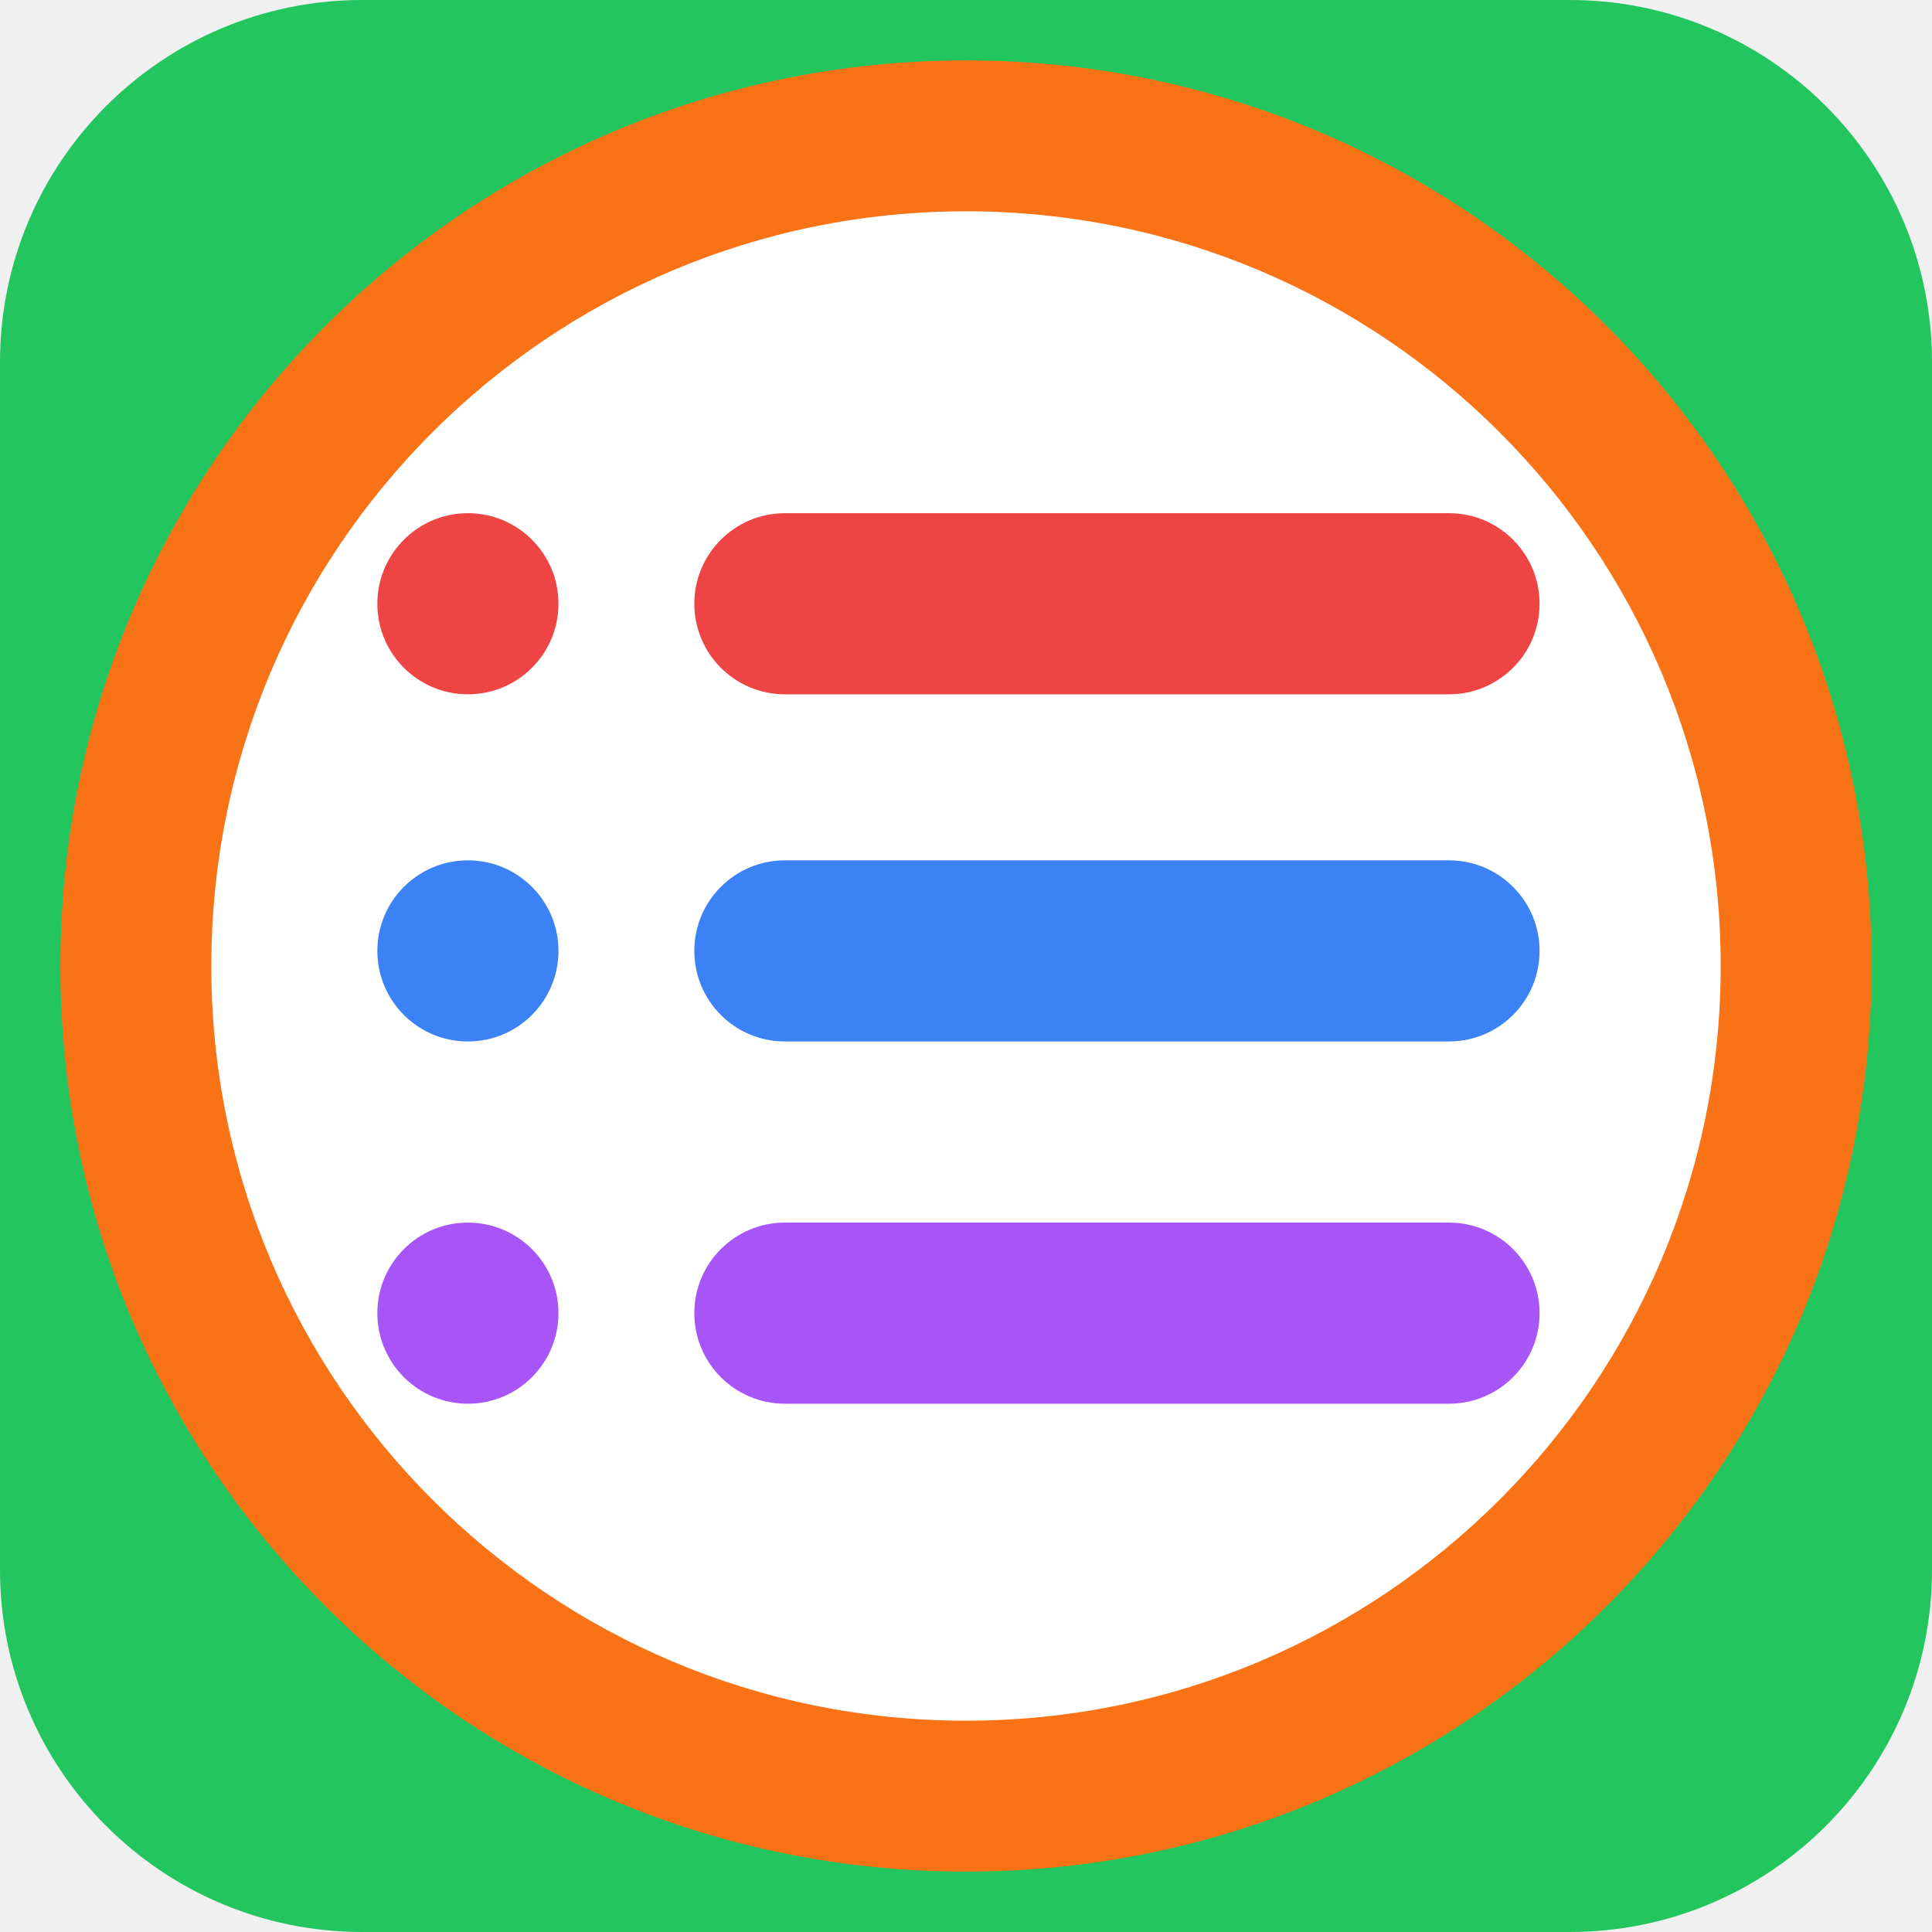
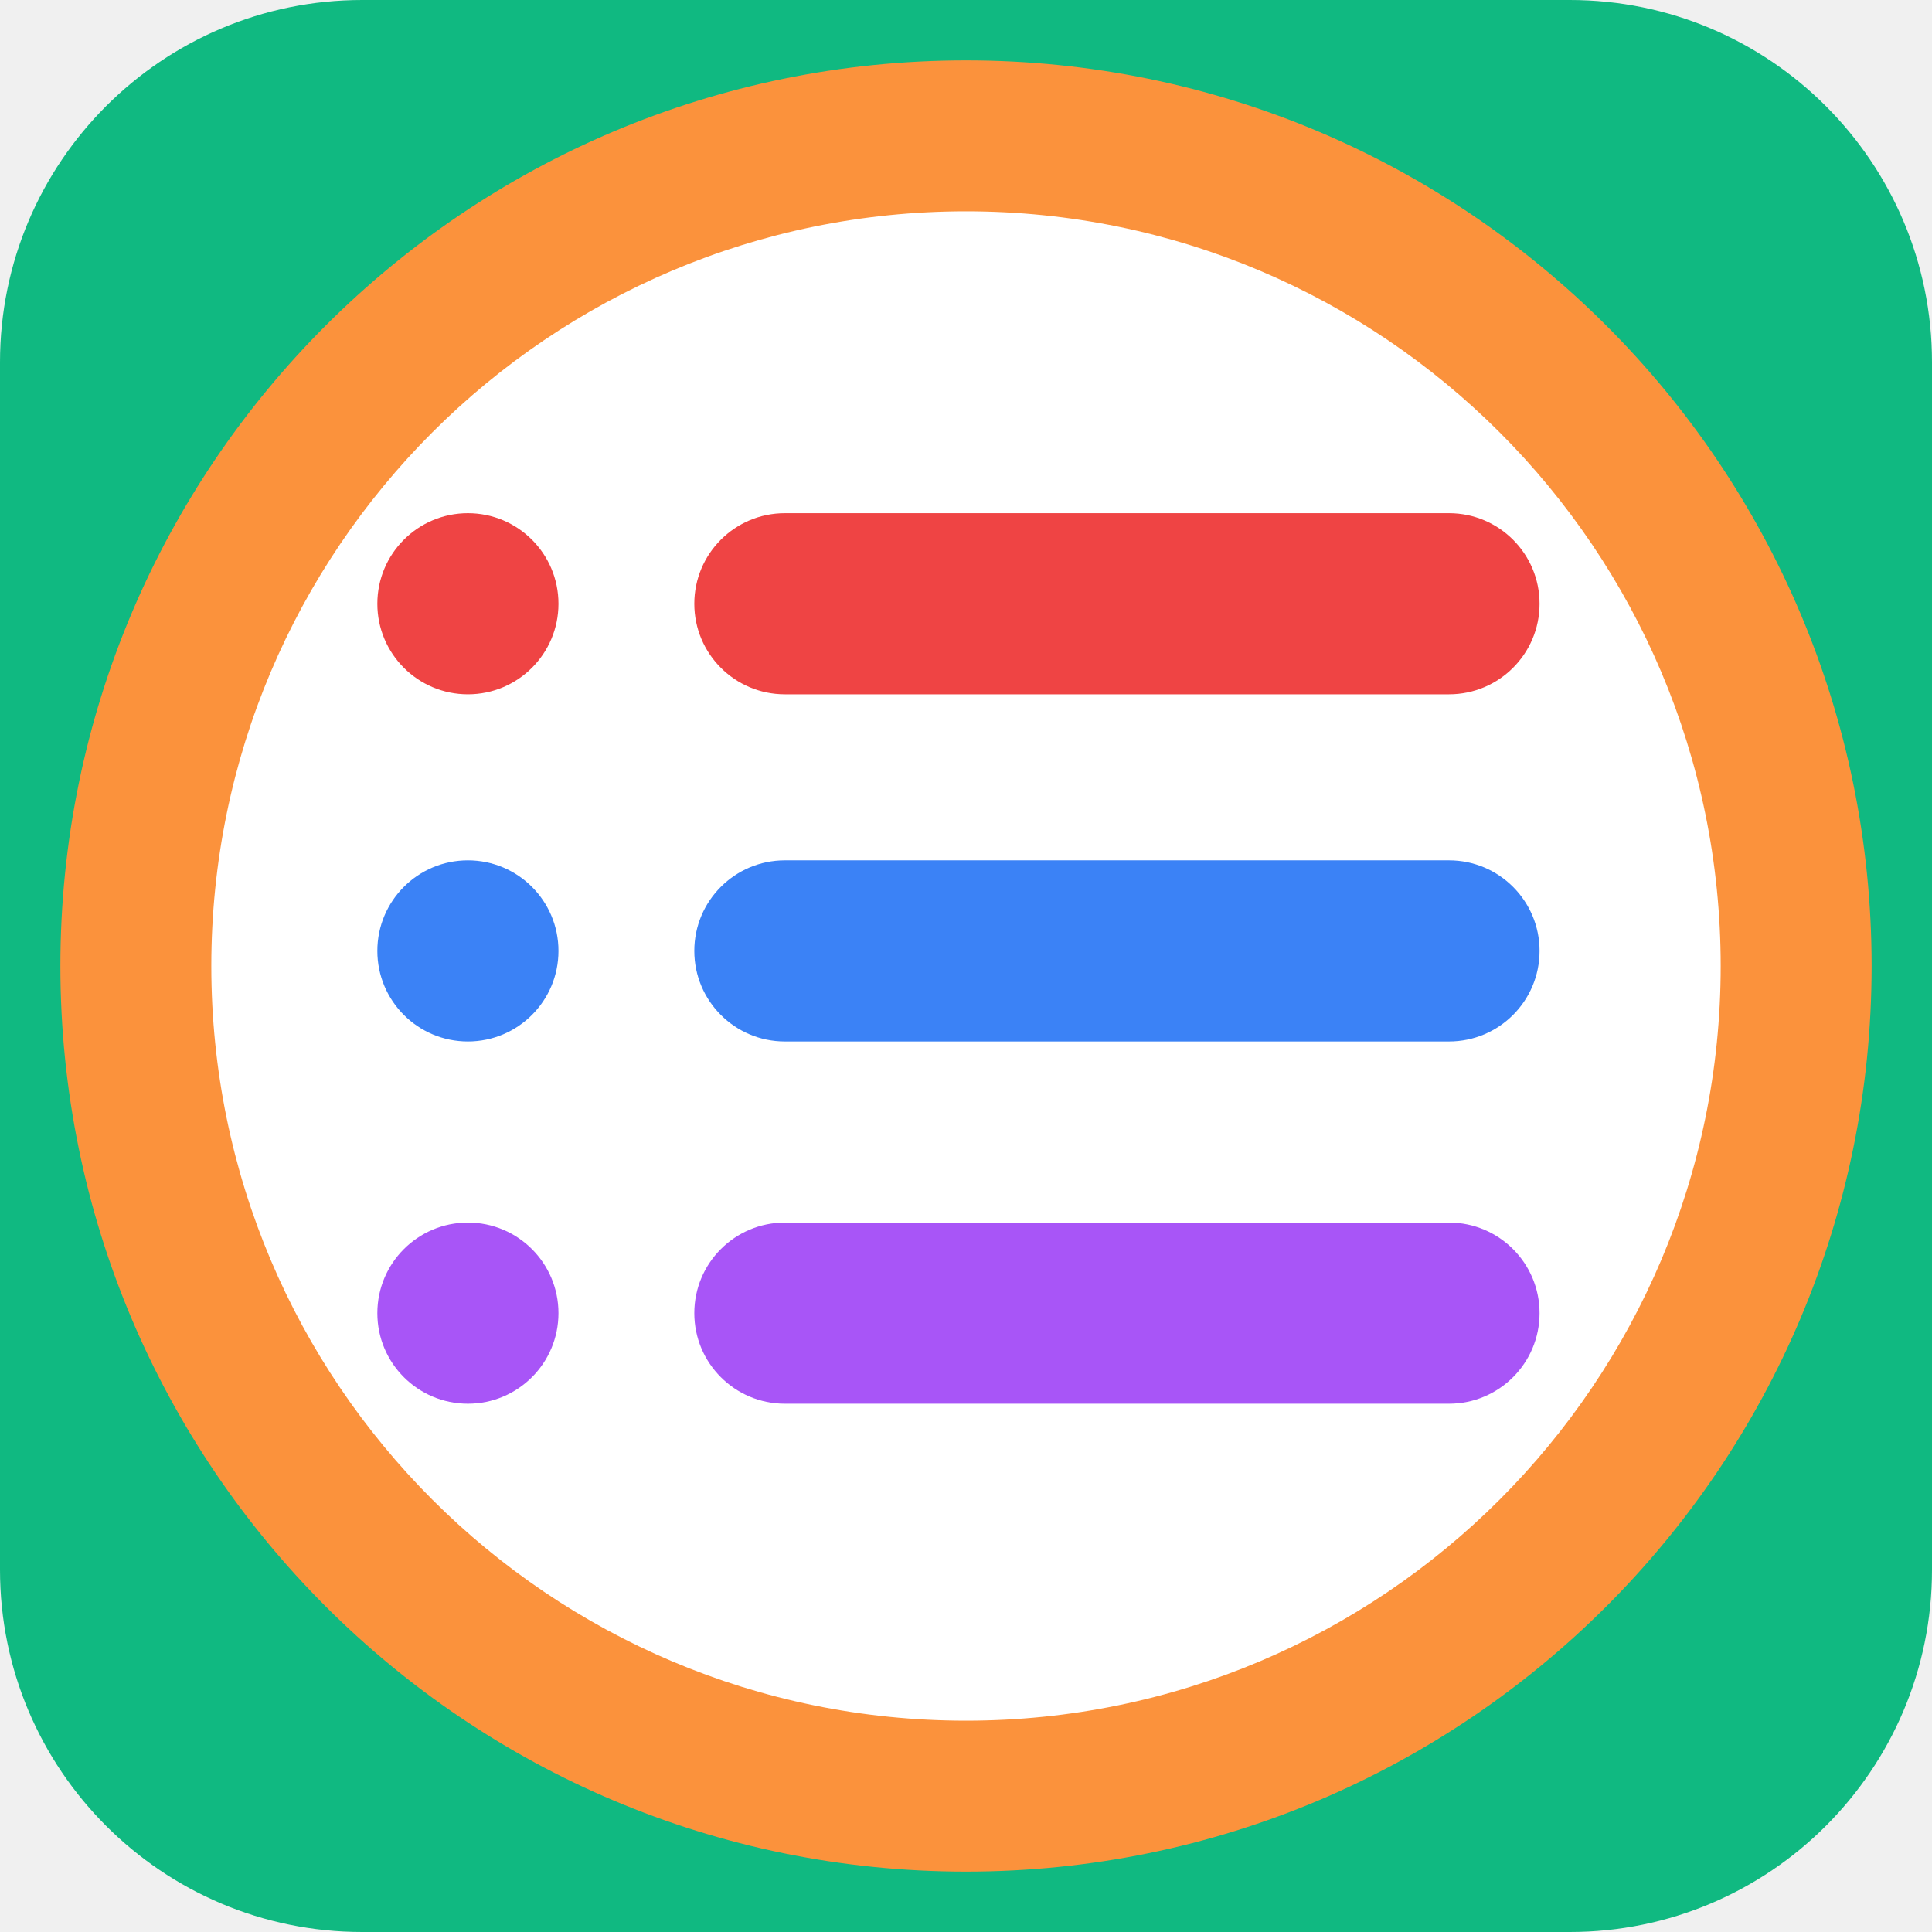
<svg xmlns="http://www.w3.org/2000/svg" id="recap-icon" width="128" height="128" version="1.1" viewBox="0 0 128 128">
-   <rect id="bg-rect" width="128" height="128" ry="24" fill="#22c55e" />
-   <circle id="bg-ring" cx="64" cy="64" r="60" fill="#f97316" />
+   <rect id="bg-rect" width="128" height="128" ry="24" fill="#10b981" />
+   <circle id="bg-ring" cx="64" cy="64" r="60" fill="#fb923c" />
  <g id="g-fg">
    <circle id="bg-circle" cx="64" cy="64" r="50" fill="#fff" />
    <g id="g-bottom" fill="#a855f7">
      <rect id="bottom-line" x="46" y="81" width="56" height="12" rx="6" ry="6" />
      <circle id="bottom-dot" cx="31" cy="87" r="6" />
    </g>
    <g id="g-middle" fill="#3b82f6">
      <rect id="middle-line" x="46" y="57" width="56" height="12" rx="6" ry="6" />
      <circle id="middle-dot" cx="31" cy="63" r="6" />
    </g>
    <g id="g-top" fill="#ef4444">
      <rect id="top-line" x="46" y="34" width="56" height="12" rx="6" ry="6" />
      <circle id="top-dot" cx="31" cy="40" r="6" />
    </g>
  </g>
</svg>
